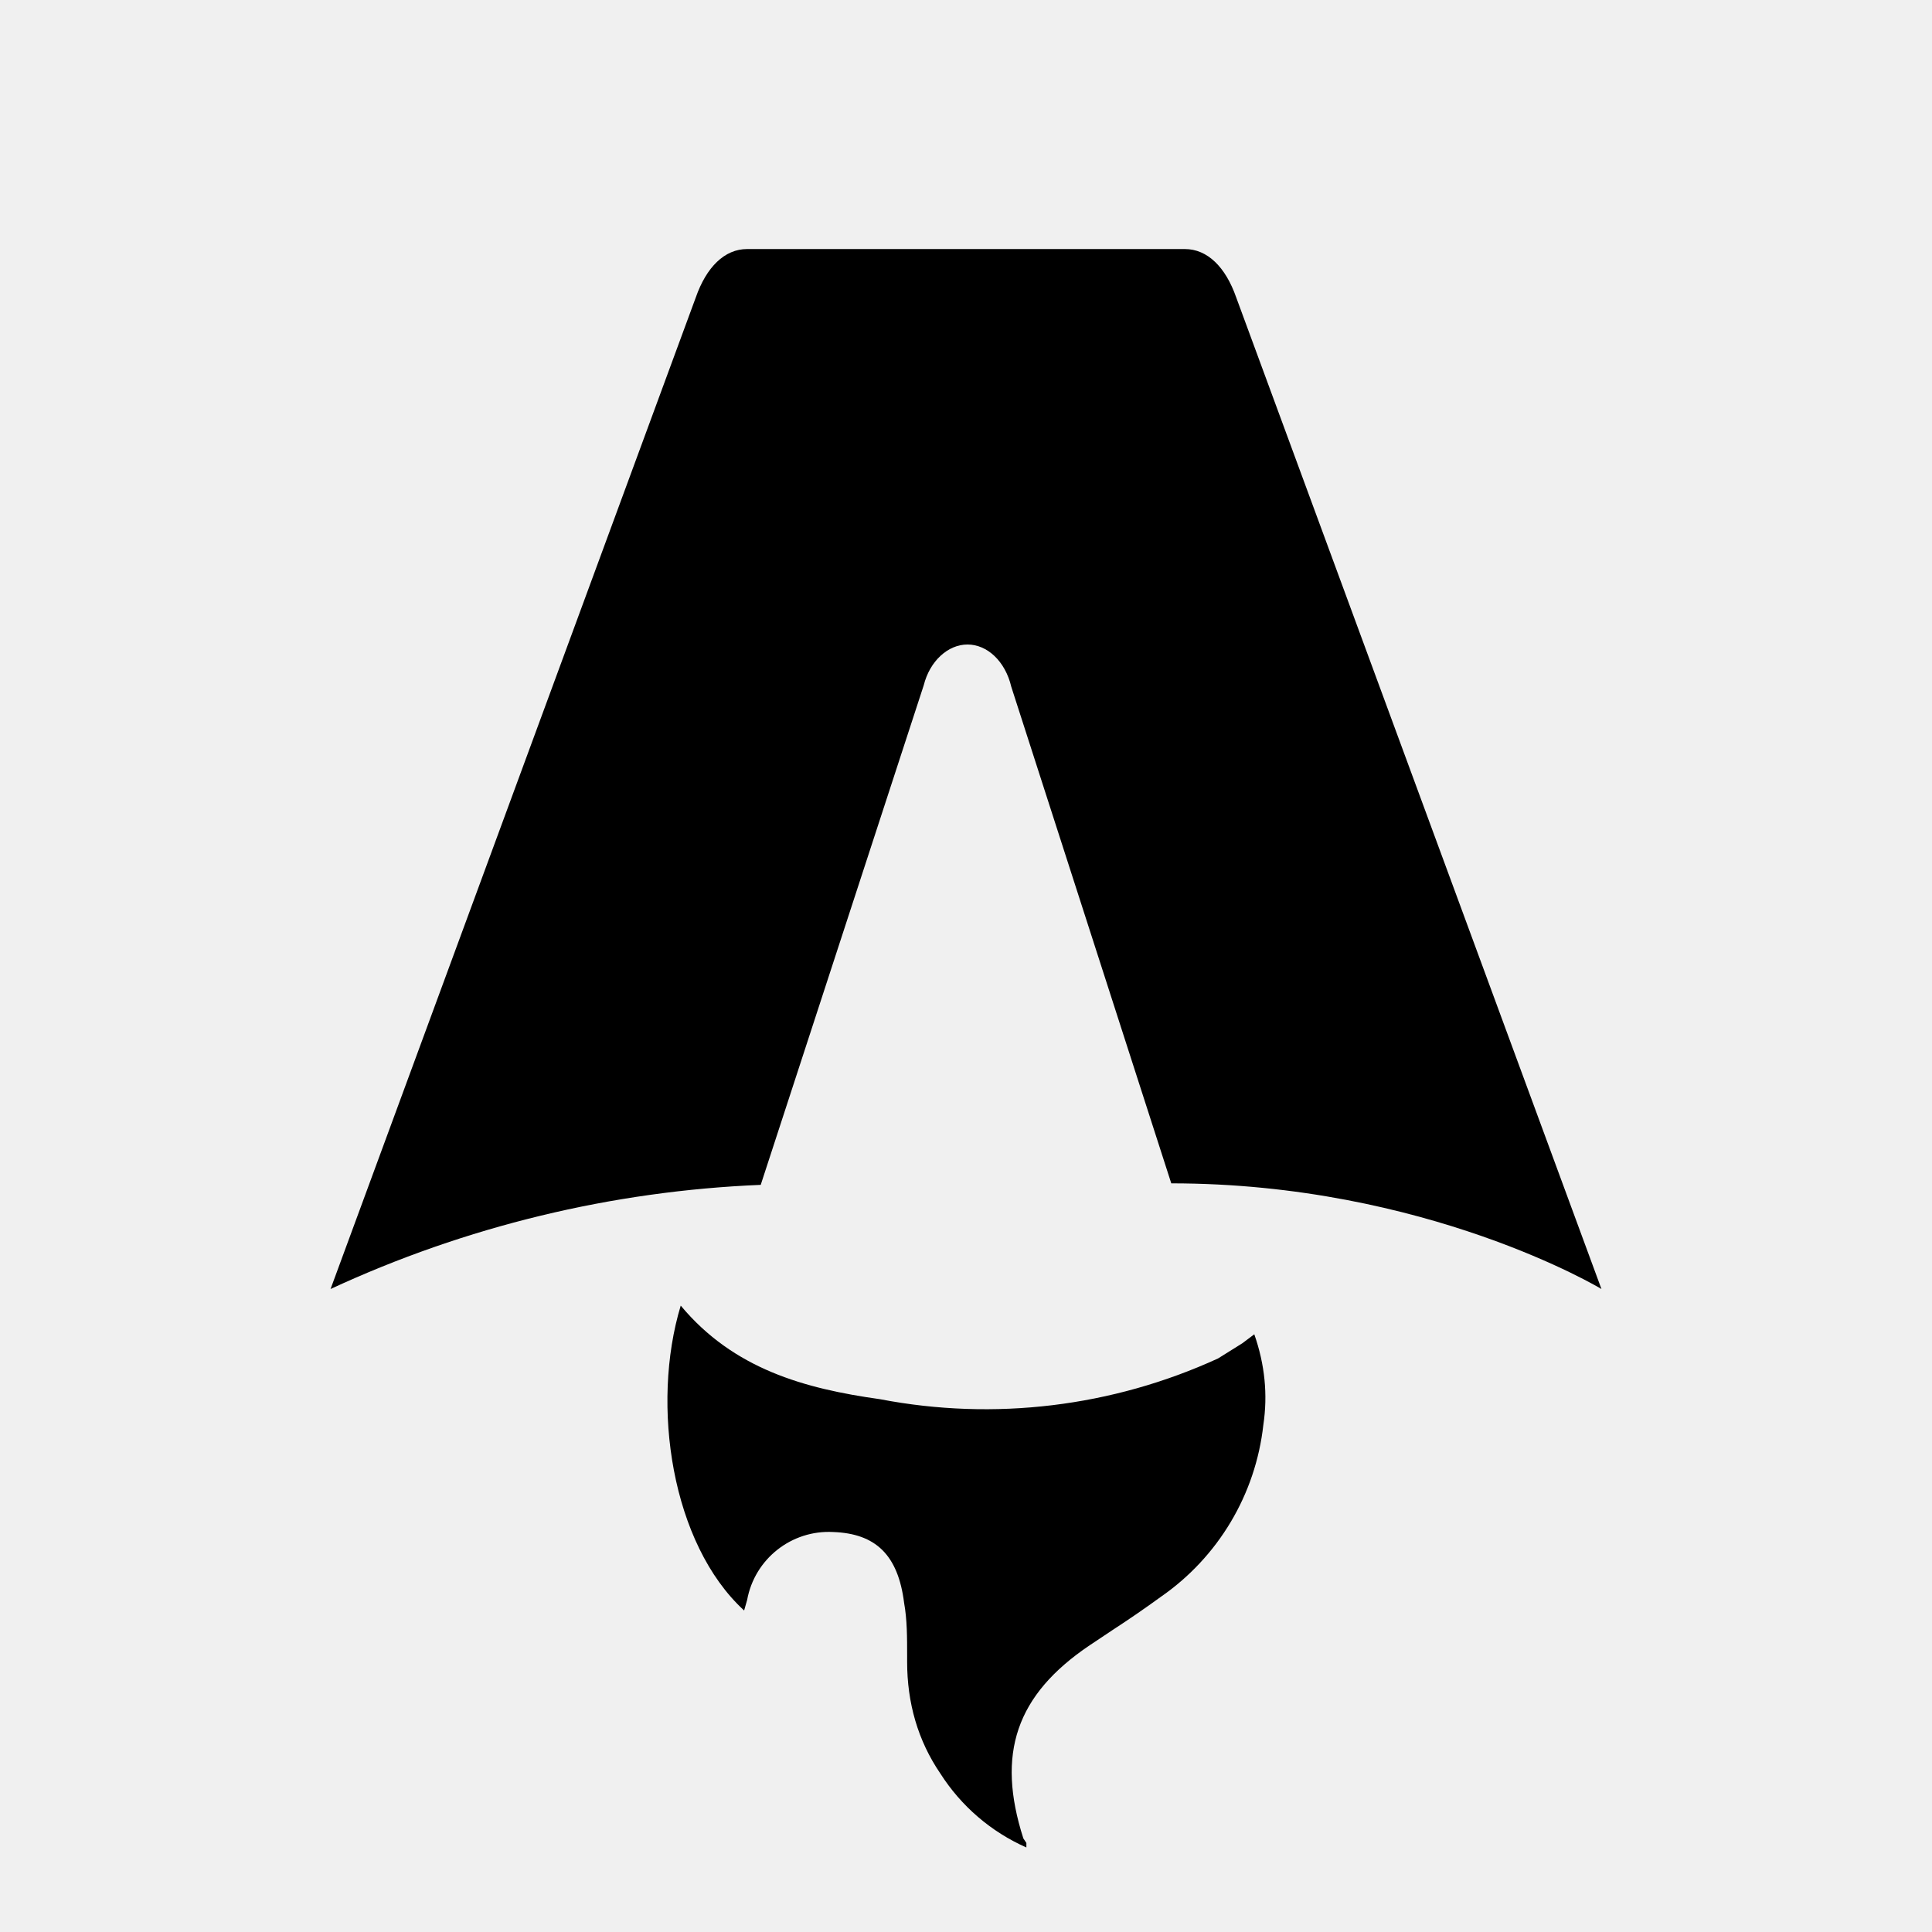
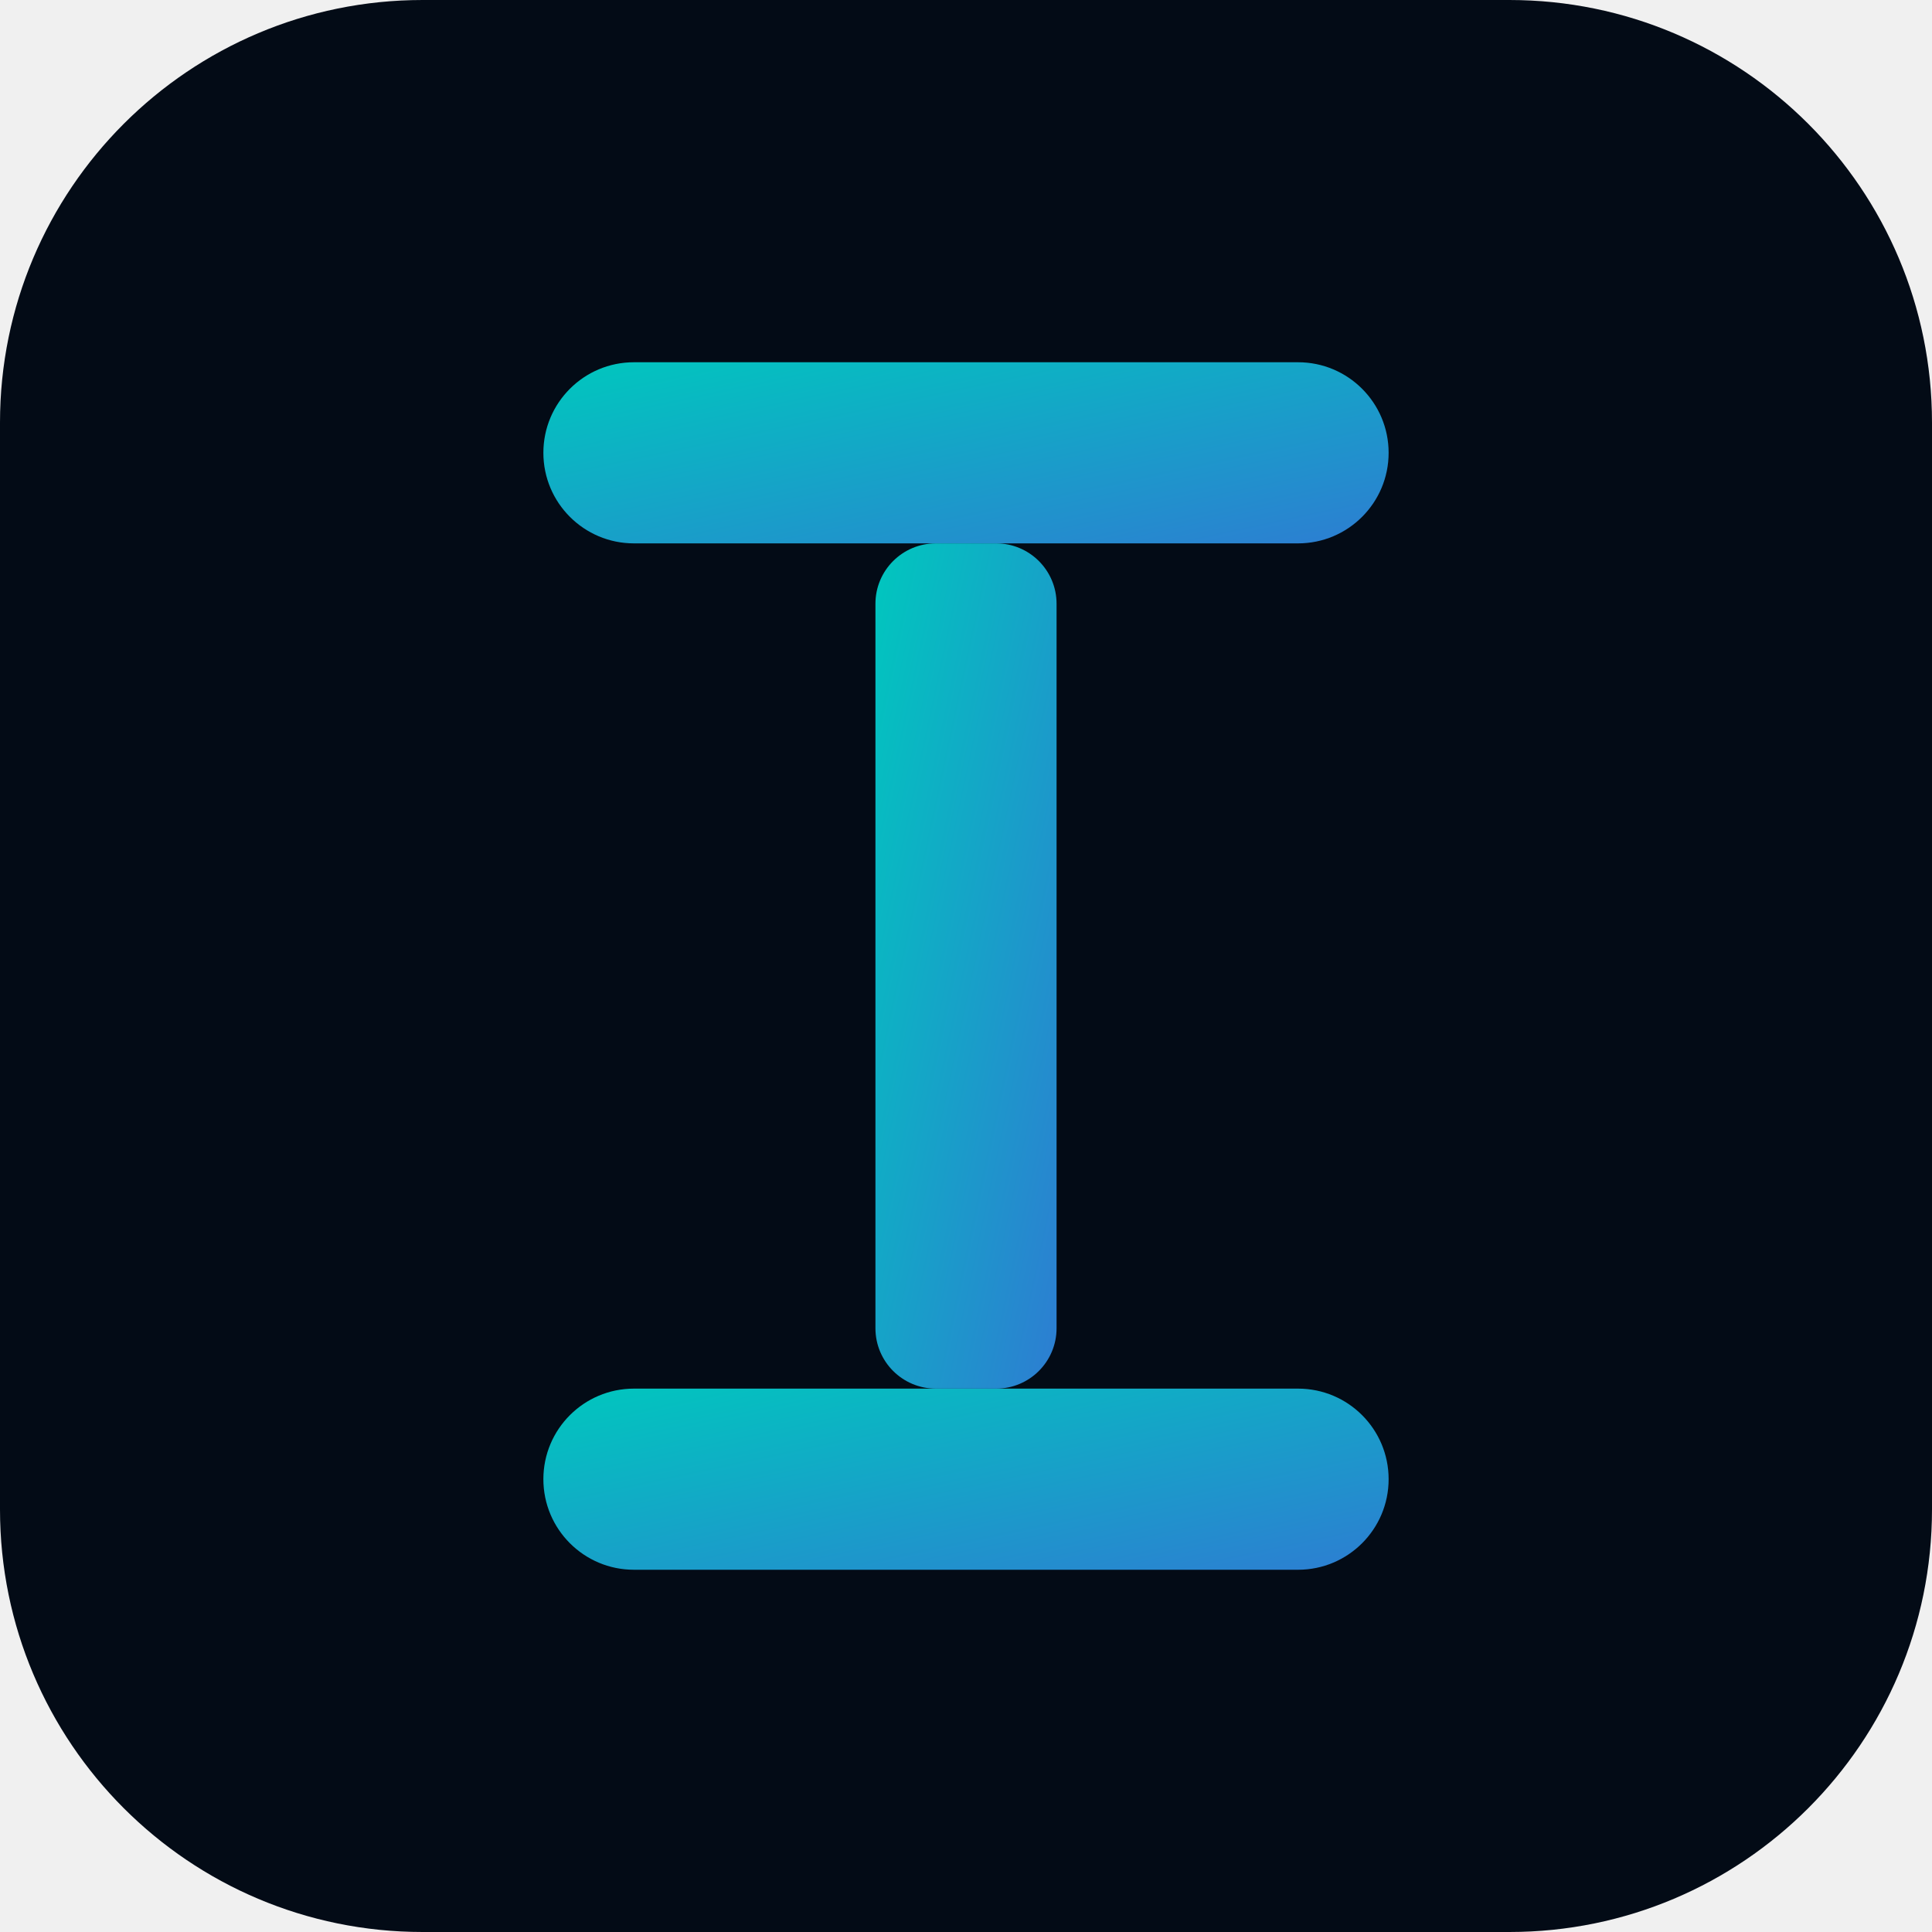
- <svg xmlns="http://www.w3.org/2000/svg" fill="none" viewBox="0 0 128 128">
-   <path d="M50.4 78.5a75.1 75.1 0 0 0-28.5 6.9l24.2-65.7c.7-2 1.9-3.2 3.4-3.2h29c1.5 0 2.7 1.2 3.4 3.2l24.2 65.7s-11.6-7-28.5-7L67 45.5c-.4-1.7-1.6-2.8-2.9-2.8-1.3 0-2.5 1.1-2.9 2.7L50.4 78.5Zm-1.1 28.2Zm-4.2-20.2c-2 6.6-.6 15.8 4.2 20.2a17.5 17.5 0 0 1 .2-.7 5.5 5.5 0 0 1 5.7-4.5c2.8.1 4.3 1.5 4.7 4.7.2 1.1.2 2.3.2 3.5v.4c0 2.7.7 5.2 2.2 7.4a13 13 0 0 0 5.7 4.9v-.3l-.2-.3c-1.8-5.6-.5-9.5 4.4-12.8l1.5-1a73 73 0 0 0 3.2-2.2 16 16 0 0 0 6.8-11.4c.3-2 .1-4-.6-6l-.8.6-1.6 1a37 37 0 0 1-22.4 2.7c-5-.7-9.7-2-13.2-6.2Z" />
-   <style>
-         path { fill: #000; }
-         @media (prefers-color-scheme: dark) {
-             path { fill: #FFF; }
-         }
-     </style>
+ <svg xmlns="http://www.w3.org/2000/svg" viewBox="0 0 64 64">
+   <defs>
+     <linearGradient id="grad" x1="0%" y1="0%" x2="100%" y2="100%">
+       <stop offset="0%" style="stop-color:#00C7BE;stop-opacity:1" />
+       <stop offset="100%" style="stop-color:#2D7DD2;stop-opacity:1" />
+     </linearGradient>
+   </defs>
+   <rect width="64" height="64" rx="14" fill="#030B16" />
+   <rect x="18" y="12" width="28" height="6" rx="3" fill="url(#grad)" />
+   <rect x="18" y="46" width="28" height="6" rx="3" fill="url(#grad)" />
+   <rect x="29" y="18" width="6" height="28" rx="2" fill="url(#grad)" />
</svg>
